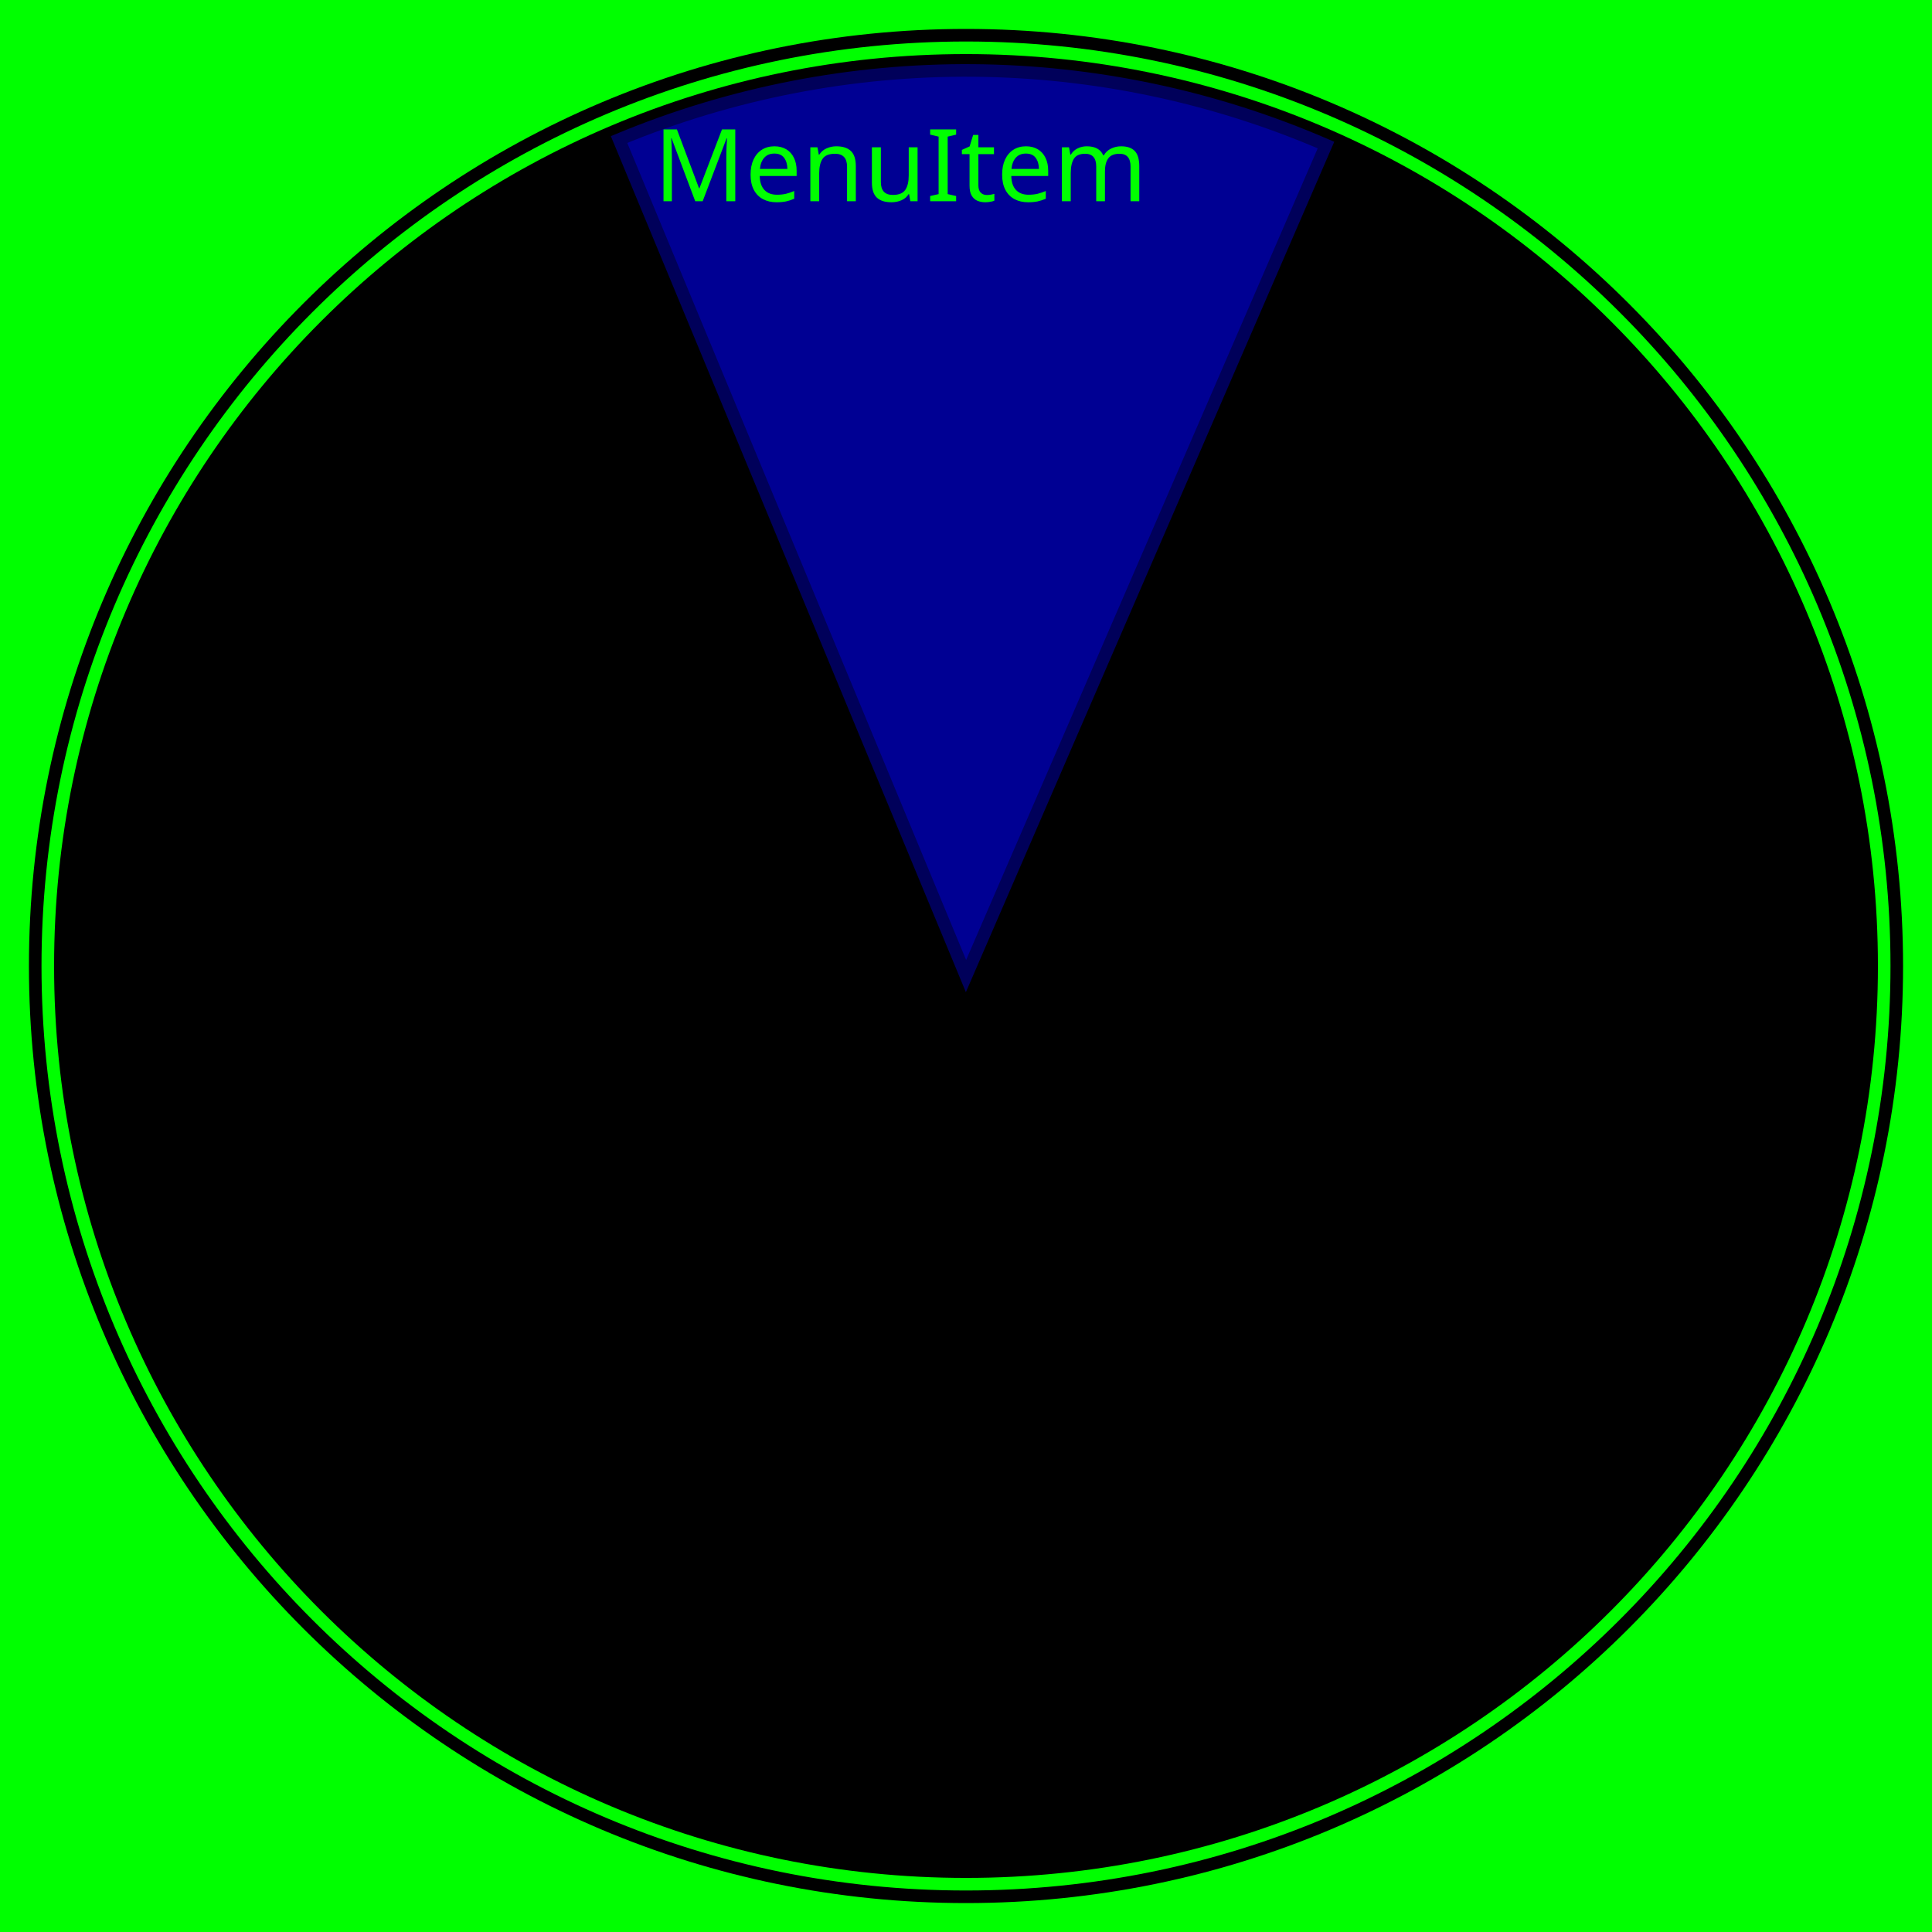
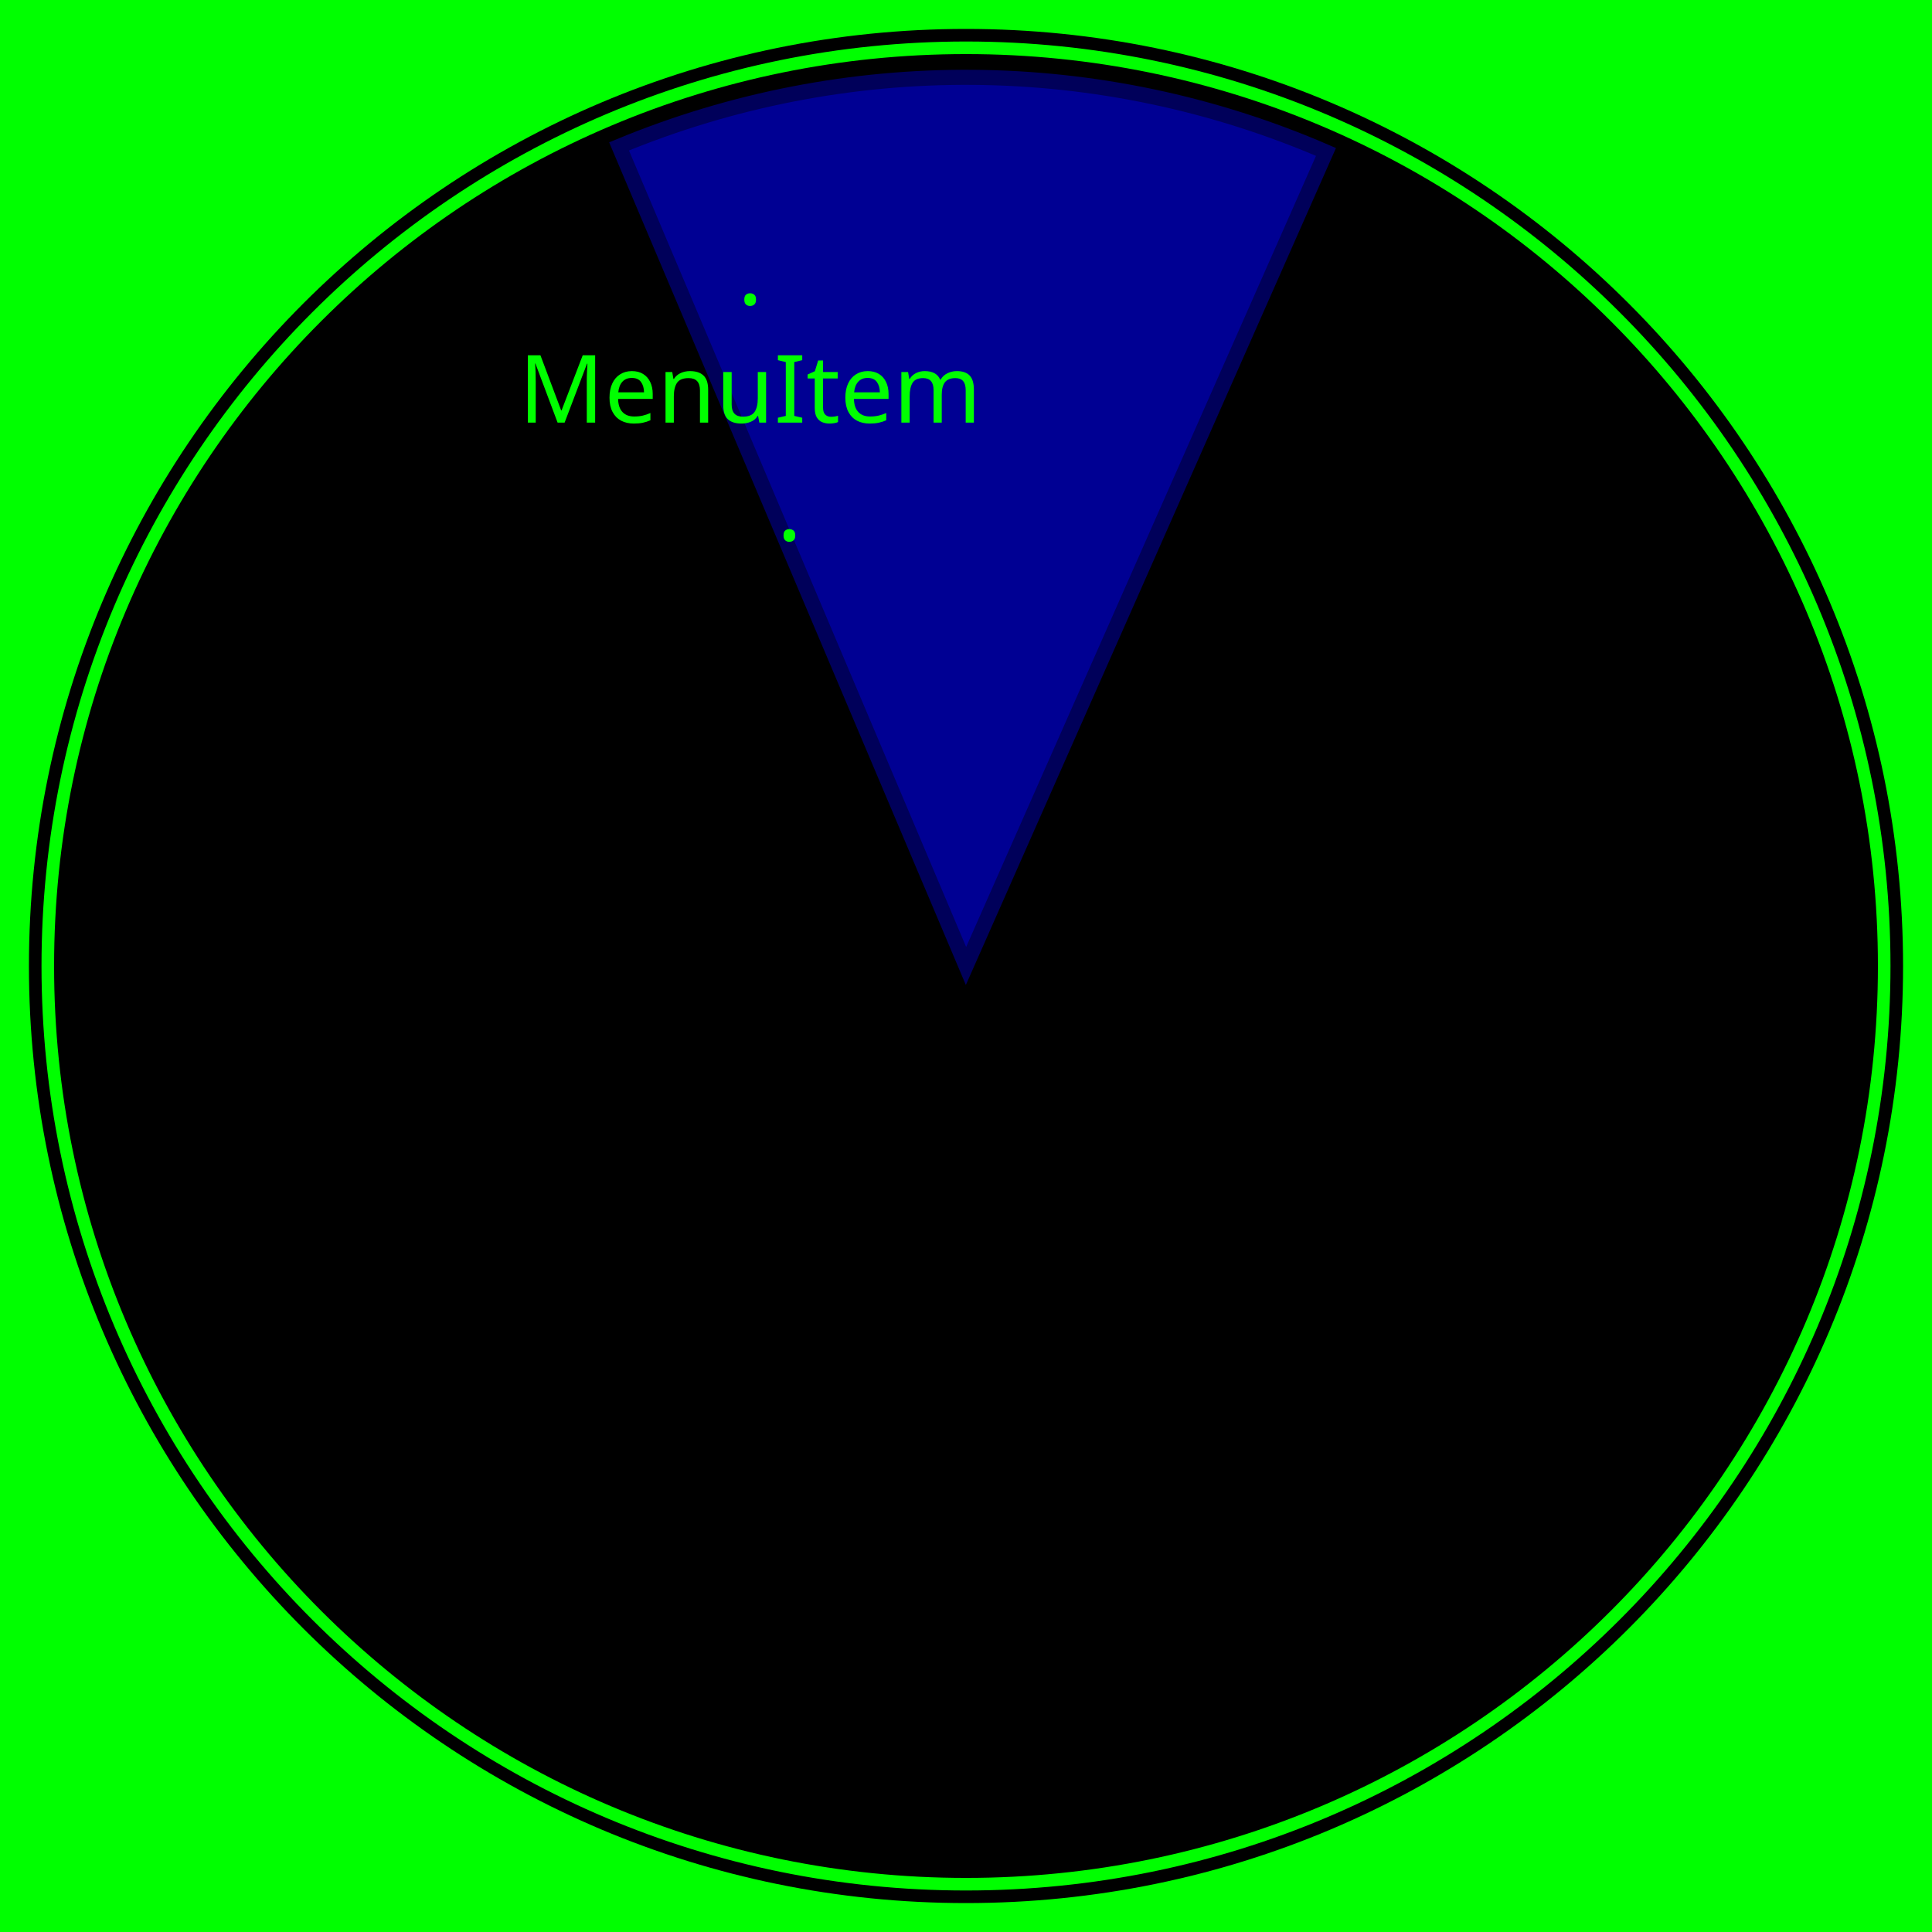
- <svg xmlns="http://www.w3.org/2000/svg" width="768" height="768" viewBox="0 0 768 768" id="svg2" version="1.1">
+ <svg xmlns="http://www.w3.org/2000/svg" width="512" height="512" viewBox="0 0 512 512" id="svg2" version="1.1">
  <defs id="defs4" />
-   <g id="layer3" style="display:inline" transform="translate(0,568)">
-     <rect style="color:#000000;clip-rule:nonzero;display:inline;overflow:visible;visibility:visible;opacity:1;isolation:auto;mix-blend-mode:normal;color-interpolation:sRGB;color-interpolation-filters:linearRGB;solid-color:#000000;solid-opacity:1;fill:#00ff00;fill-opacity:1;fill-rule:nonzero;stroke:none;stroke-width:2;stroke-linecap:butt;stroke-linejoin:miter;stroke-miterlimit:4;stroke-dasharray:none;stroke-dashoffset:0;stroke-opacity:1;color-rendering:auto;image-rendering:auto;shape-rendering:auto;text-rendering:auto;enable-background:accumulate" id="rect4140" width="768" height="768" x="0" y="-568" />
-     <circle style="color:#000000;clip-rule:nonzero;display:inline;overflow:visible;visibility:visible;opacity:1;isolation:auto;mix-blend-mode:normal;color-interpolation:sRGB;color-interpolation-filters:linearRGB;solid-color:#000000;solid-opacity:1;fill:#000000;fill-opacity:1;fill-rule:nonzero;stroke:#00ff00;stroke-width:5;stroke-linecap:butt;stroke-linejoin:miter;stroke-miterlimit:4;stroke-dasharray:none;stroke-dashoffset:0;stroke-opacity:1;color-rendering:auto;image-rendering:auto;shape-rendering:auto;text-rendering:auto;enable-background:accumulate" id="path4210-3" cx="384" cy="-184" r="375" />
-     <circle style="color:#000000;clip-rule:nonzero;display:inline;overflow:visible;visibility:visible;opacity:1;isolation:auto;mix-blend-mode:normal;color-interpolation:sRGB;color-interpolation-filters:linearRGB;solid-color:#000000;solid-opacity:1;fill:#000000;fill-opacity:1;fill-rule:nonzero;stroke:#00ff00;stroke-width:5;stroke-linecap:butt;stroke-linejoin:miter;stroke-miterlimit:4;stroke-dasharray:none;stroke-dashoffset:0;stroke-opacity:1;color-rendering:auto;image-rendering:auto;shape-rendering:auto;text-rendering:auto;enable-background:accumulate" id="path4210" cx="384" cy="-184" r="365" />
-   </g>
-   <g transform="translate(384, 384)" style="display:inline" id="g4403">
-     <path style="color:#000000;clip-rule:nonzero;display:inline;overflow:visible;visibility:visible;opacity:1;isolation:auto;mix-blend-mode:normal;color-interpolation:sRGB;color-interpolation-filters:linearRGB;solid-color:#000000;solid-opacity:1;fill:#000093;fill-opacity:1;fill-rule:nonzero;stroke:#00005a;stroke-width:5;stroke-linecap:butt;stroke-linejoin:miter;stroke-miterlimit:4;stroke-dasharray:none;stroke-dashoffset:0;stroke-opacity:1;color-rendering:auto;image-rendering:auto;shape-rendering:auto;text-rendering:auto;enable-background:accumulate" id="selector" d="m -137.913,-328.536 a 360,360 0 0 1 281.013,2.199 L 0,4 Z" />
-   </g>
-   <g id="menuitem_template" transform="translate(384, 384) rotate(0, 0, 0)">
-     <text xml:space="preserve" style="font-style:normal;font-weight:normal;font-size:40px;line-height:125%;font-family:sans-serif;text-align:center;letter-spacing:0px;word-spacing:0px;text-anchor:middle;display:inline;fill:#00ff00;fill-opacity:1;stroke:none;stroke-width:1px;stroke-linecap:butt;stroke-linejoin:miter;stroke-opacity:1" x="0" y="0" id="menuitem_template_text">
-       <tspan id="tspan4407" x="0" y="-304">MenuItem</tspan>
-     </text>
+   <g id="layer3" style="display:inline">
+     <rect style="color:#000000;clip-rule:nonzero;display:inline;overflow:visible;visibility:visible;opacity:1;isolation:auto;mix-blend-mode:normal;color-interpolation:sRGB;color-interpolation-filters:linearRGB;solid-color:#000000;solid-opacity:1;fill:#00ff00;fill-opacity:1;fill-rule:nonzero;stroke:none;stroke-width:2;stroke-linecap:butt;stroke-linejoin:miter;stroke-miterlimit:4;stroke-dasharray:none;stroke-dashoffset:0;stroke-opacity:1;color-rendering:auto;image-rendering:auto;shape-rendering:auto;text-rendering:auto;enable-background:accumulate" id="rect4140" width="512" height="512" x="0" y="0" />
+     <circle style="color:#000000;clip-rule:nonzero;display:inline;overflow:visible;visibility:visible;opacity:1;isolation:auto;mix-blend-mode:normal;color-interpolation:sRGB;color-interpolation-filters:linearRGB;solid-color:#000000;solid-opacity:1;fill:#000000;fill-opacity:1;fill-rule:nonzero;stroke:#00ff00;stroke-width:3.333;stroke-linecap:butt;stroke-linejoin:miter;stroke-miterlimit:4;stroke-dasharray:none;stroke-dashoffset:0;stroke-opacity:1;color-rendering:auto;image-rendering:auto;shape-rendering:auto;text-rendering:auto;enable-background:accumulate" id="path4210-3" cx="256" cy="256" r="250" />
+     <g id="g4175">
+       <circle r="243.333" cy="256" cx="256" id="path4210" style="color:#000000;clip-rule:nonzero;display:inline;overflow:visible;visibility:visible;opacity:1;isolation:auto;mix-blend-mode:normal;color-interpolation:sRGB;color-interpolation-filters:linearRGB;solid-color:#000000;solid-opacity:1;fill:#000000;fill-opacity:1;fill-rule:nonzero;stroke:#00ff00;stroke-width:3.333;stroke-linecap:butt;stroke-linejoin:miter;stroke-miterlimit:4;stroke-dasharray:none;stroke-dashoffset:0;stroke-opacity:1;color-rendering:auto;image-rendering:auto;shape-rendering:auto;text-rendering:auto;enable-background:accumulate" />
+     </g>
+     <g transform="" id="menuitem_template">
+       <path d="M 164.058,38.799 A 240,240 0 0 1 351.4,40.265 L 256,256 Z" d-template="M %s,%s A 240,240 0 0 1 %s,%s L 256,256 Z" radius="240" id="arc" style="color:#000000;clip-rule:nonzero;display:inline;overflow:visible;visibility:visible;opacity:1;isolation:auto;mix-blend-mode:normal;color-interpolation:sRGB;color-interpolation-filters:linearRGB;solid-color:#000000;solid-opacity:1;fill:#000093;fill-opacity:1;fill-rule:nonzero;stroke:#00005a;stroke-width:4;stroke-linecap:butt;stroke-linejoin:miter;stroke-miterlimit:4;stroke-dasharray:none;stroke-dashoffset:0;stroke-opacity:1;color-rendering:auto;image-rendering:auto;shape-rendering:auto;text-rendering:auto;enable-background:accumulate" />
+       <g transform="translate(256,112)" id="menuitem_text">
+         <text y="0" x="0" style="font-style:normal;font-weight:normal;font-size:40px;line-height:125%;font-family:sans-serif;text-align:center;letter-spacing:0px;word-spacing:0px;text-anchor:middle;display:inline;fill:#00ff00;fill-opacity:1;stroke:none;stroke-width:1px;stroke-linecap:butt;stroke-linejoin:miter;stroke-opacity:1" xml:space="preserve" id="text">
+           <tspan style="font-size:25px" y="-31.25" x="0" id="line0">.</tspan>
+           <tspan id="line1" style="font-size:25px" y="0" x="0">MenuItem</tspan>
+           <tspan id="line2" style="font-size:25px" y="31.25" x="0">.</tspan>
+         </text>
+       </g>
+     </g>
  </g>
</svg>
